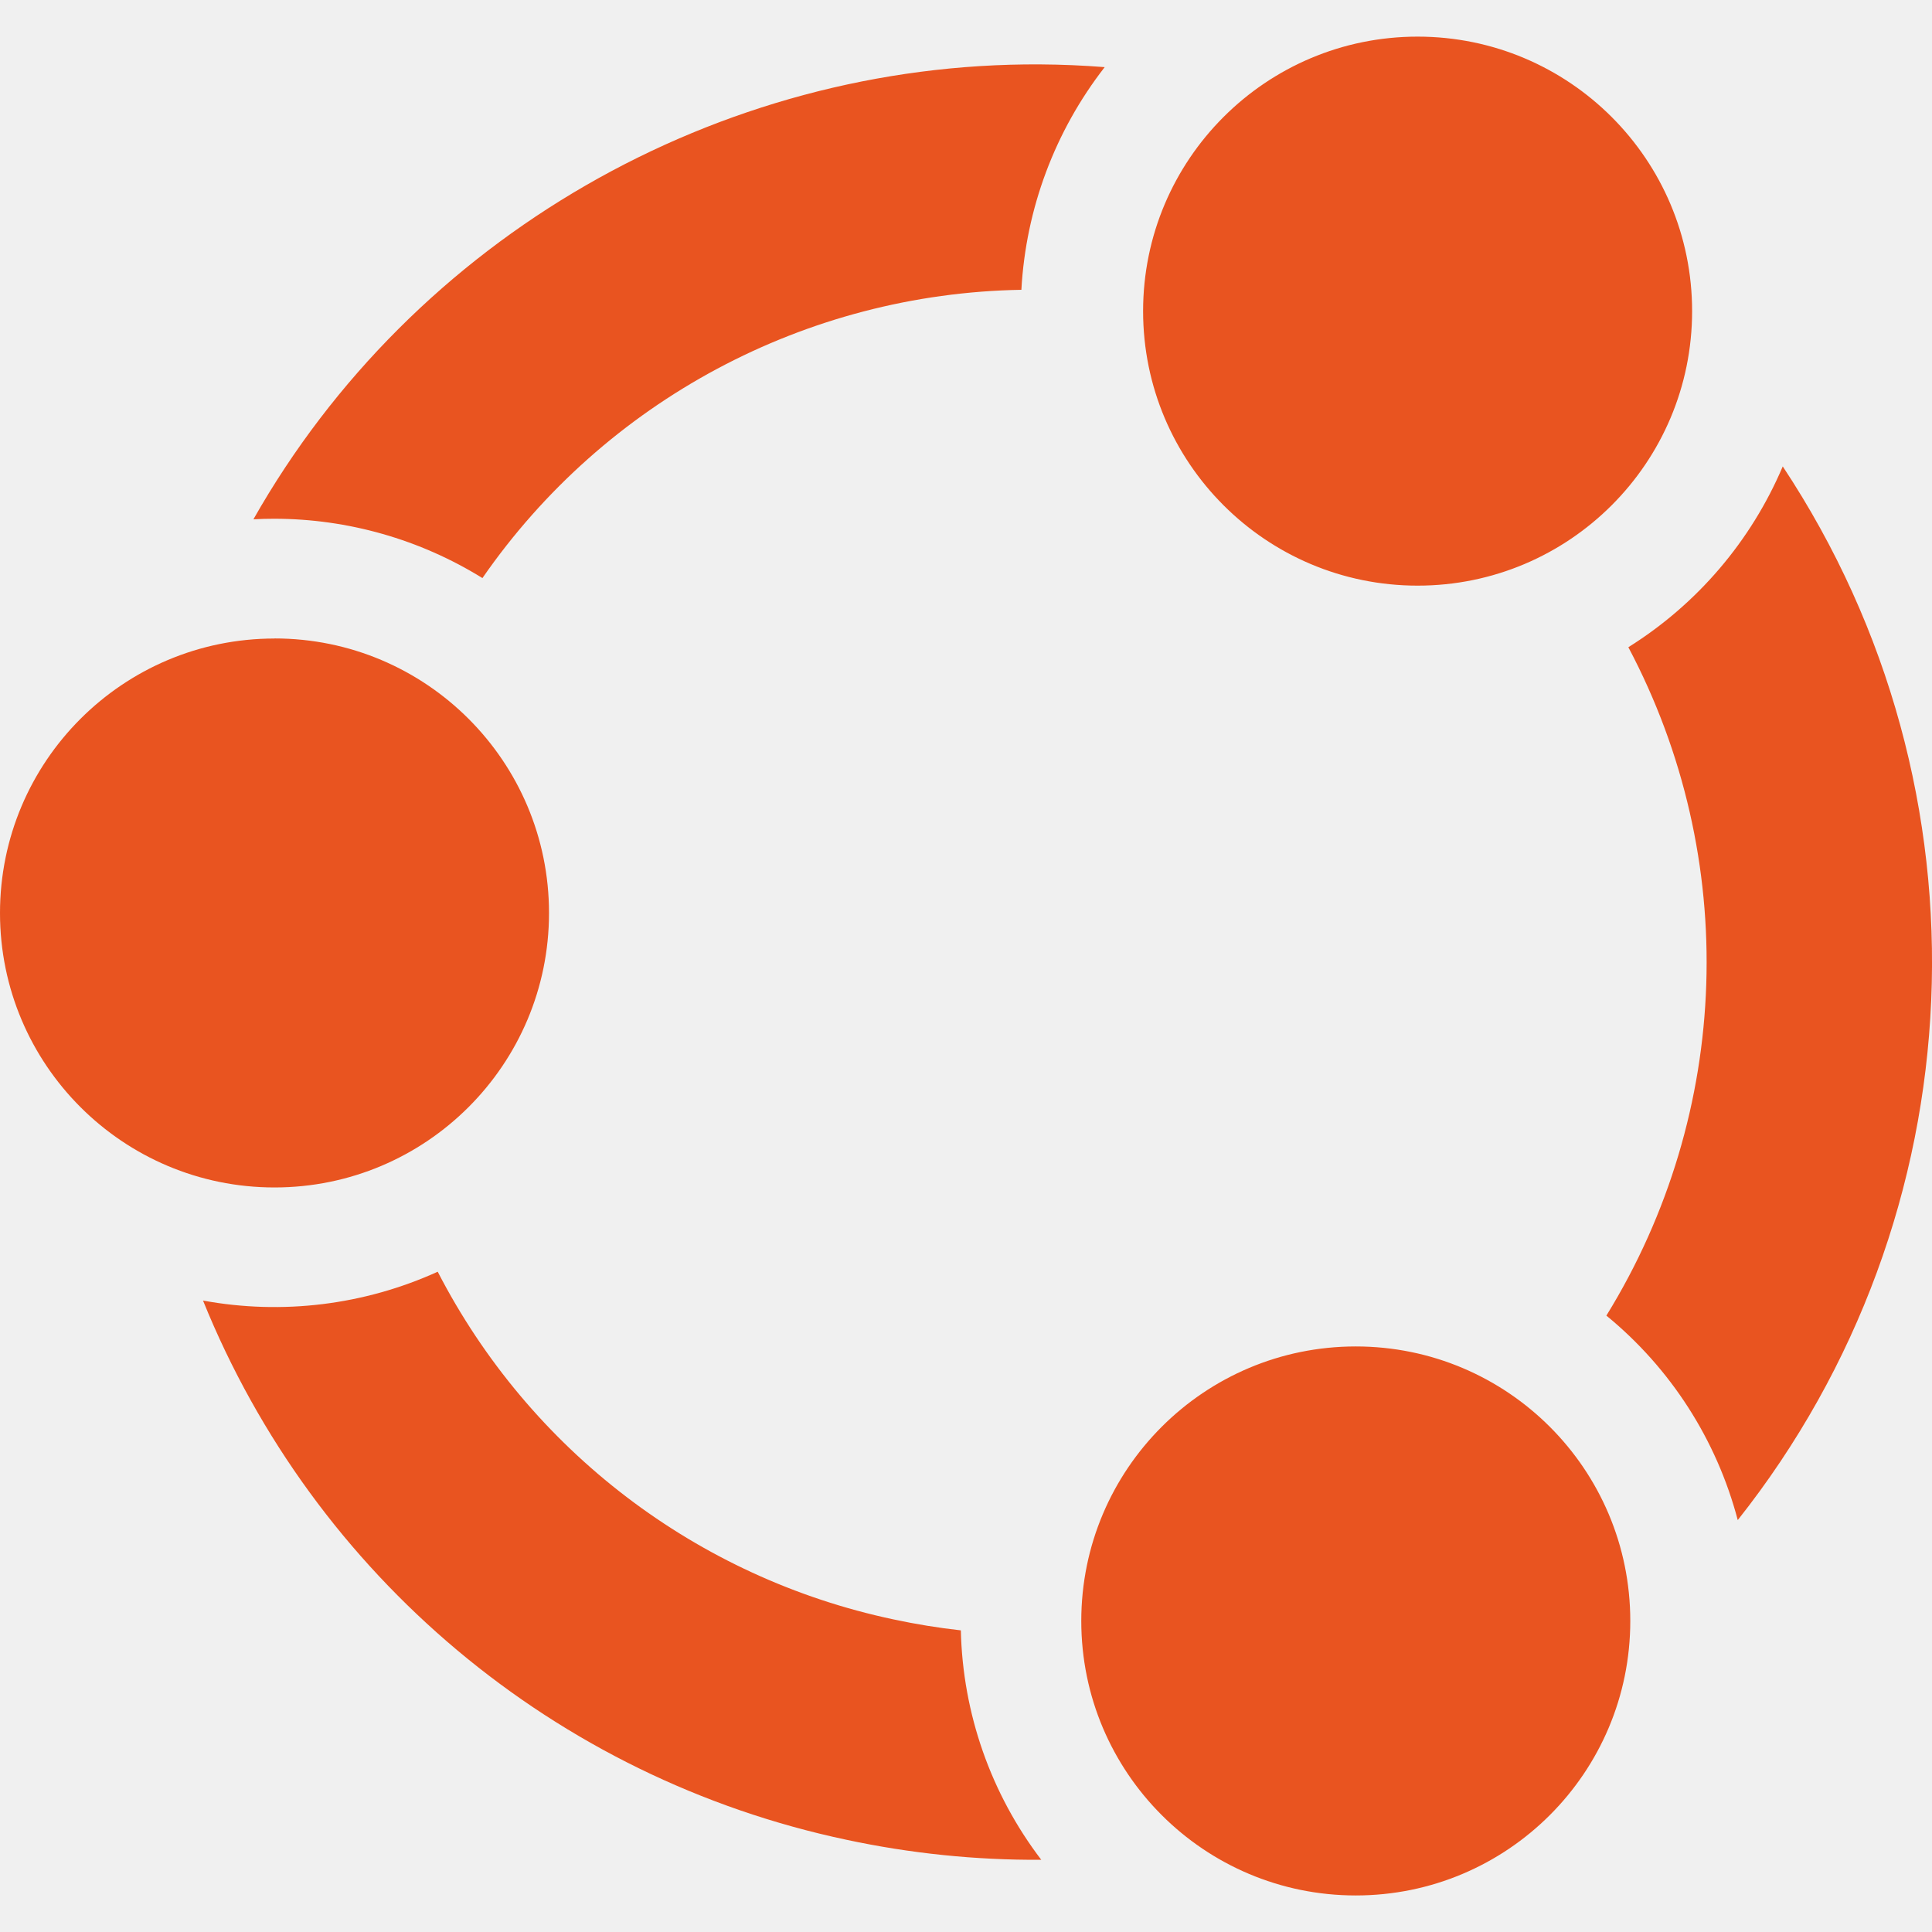
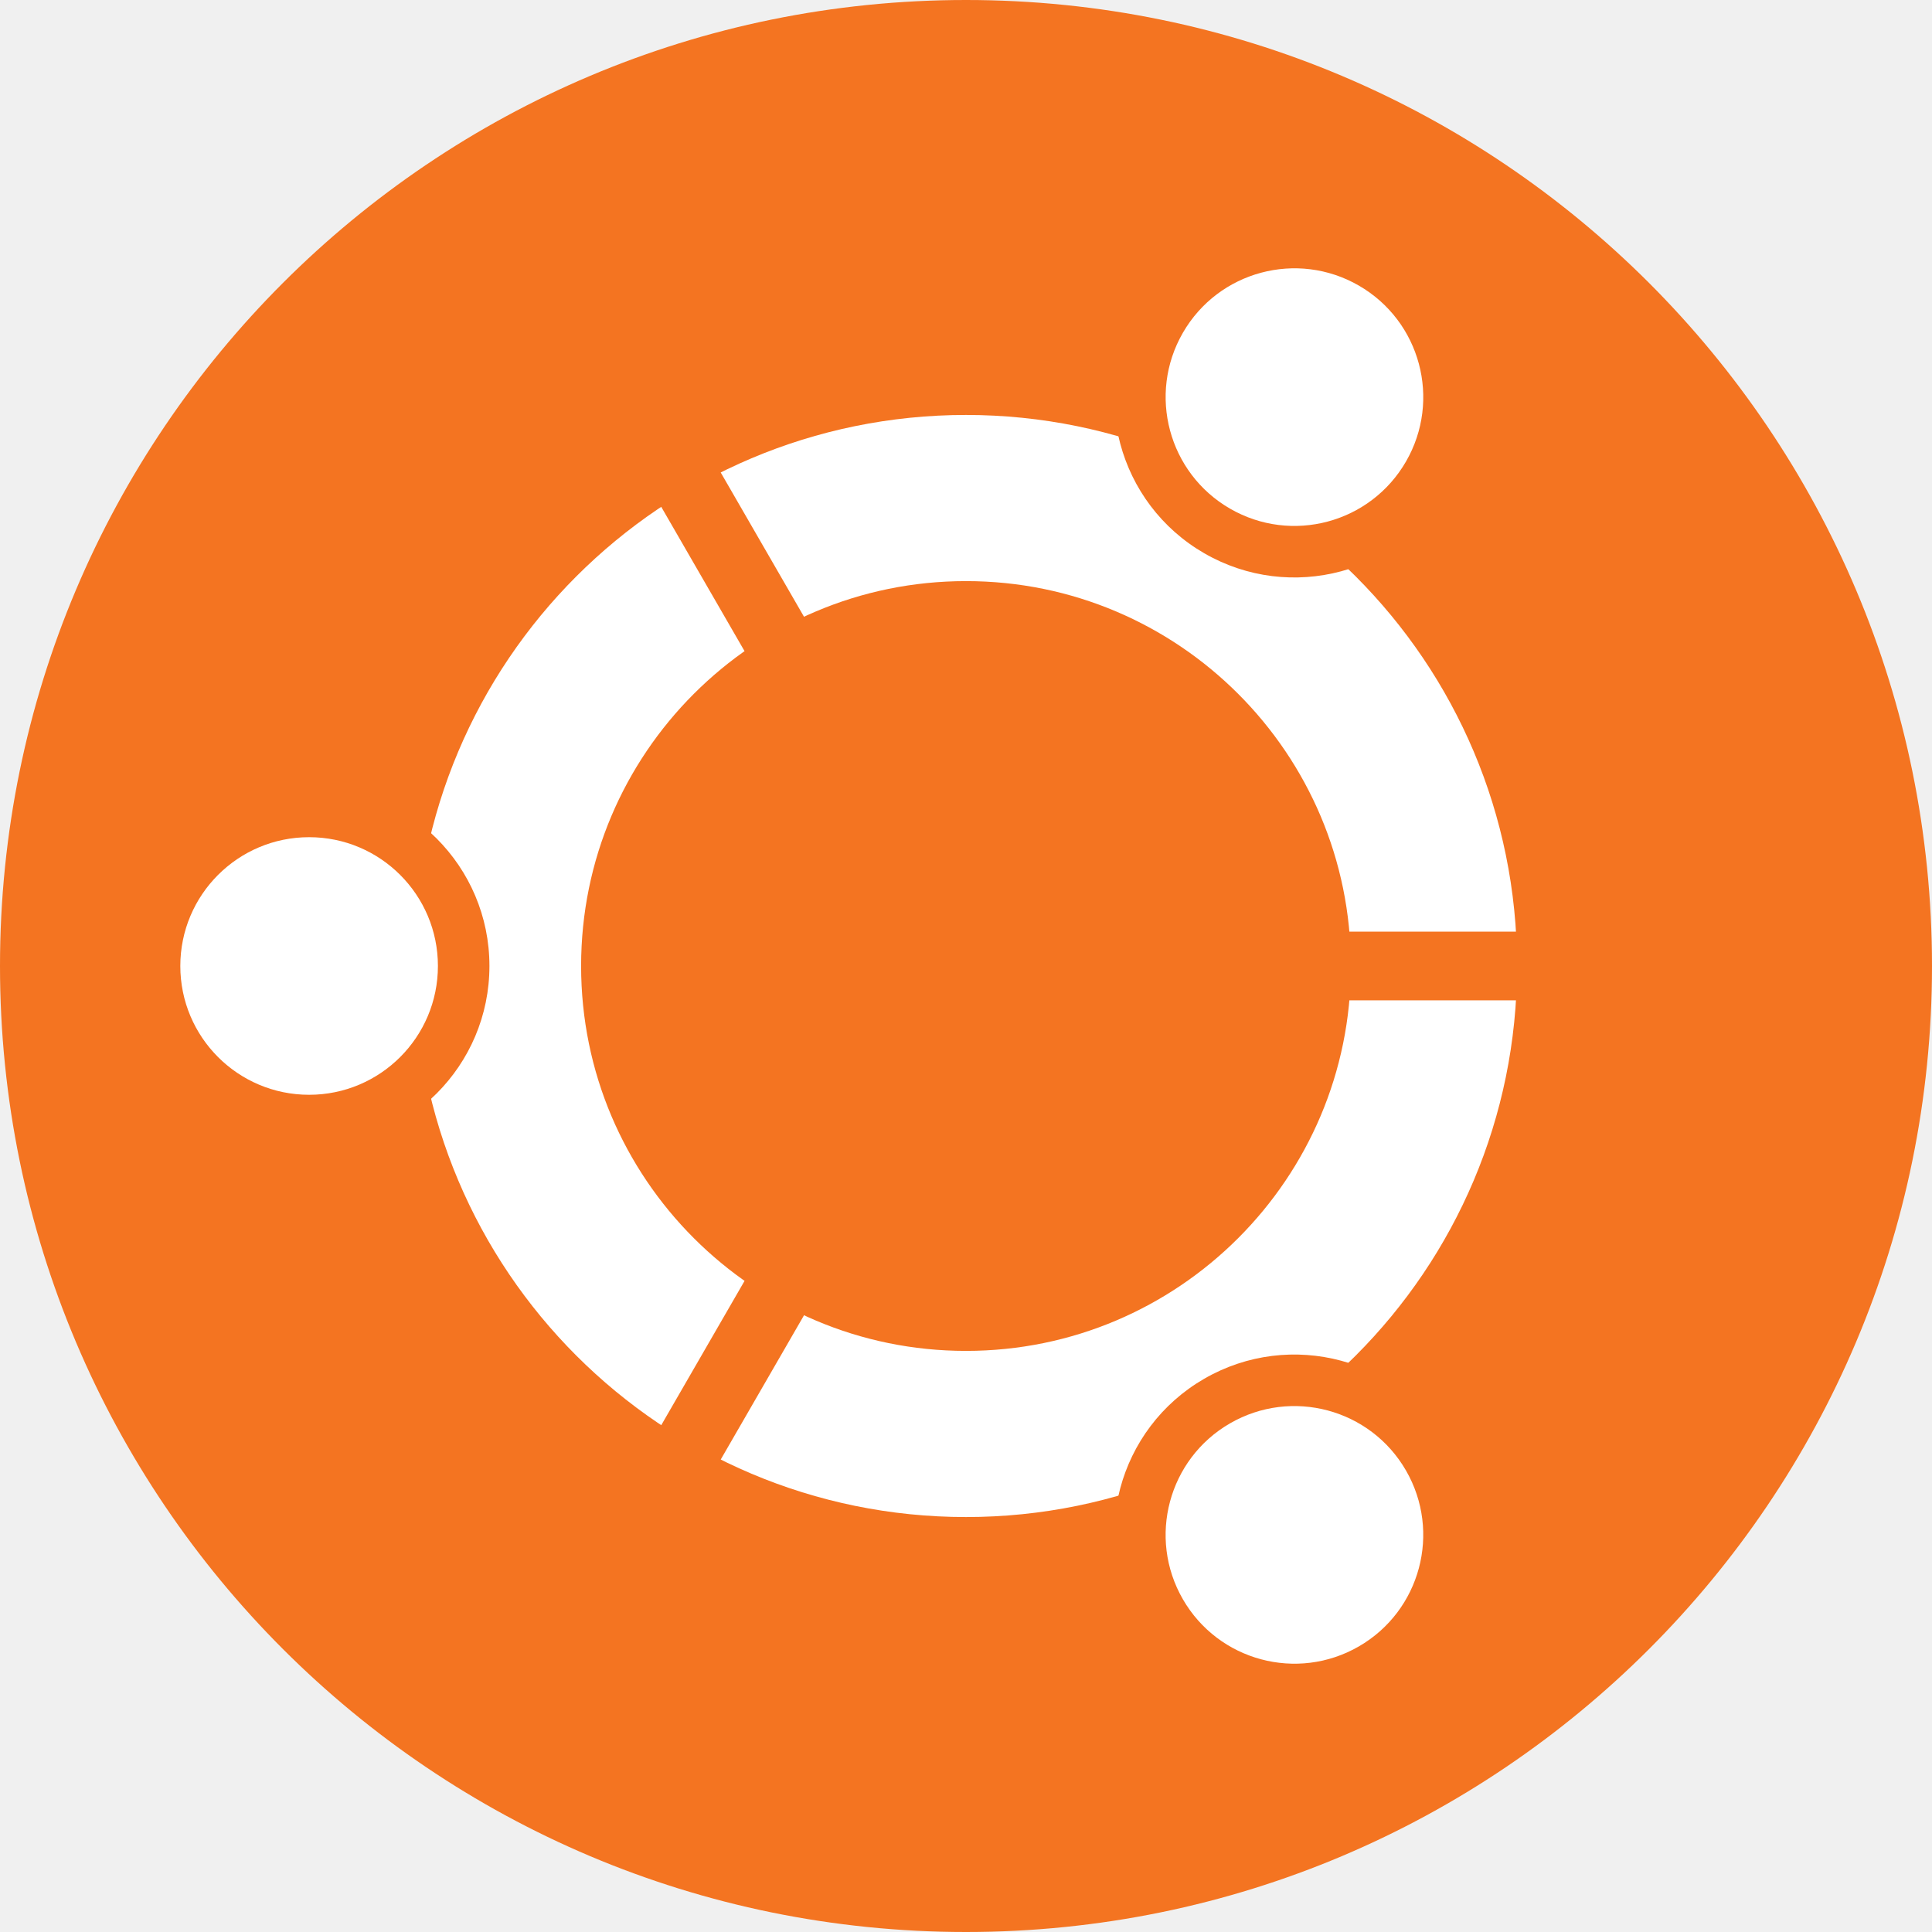
- <svg xmlns="http://www.w3.org/2000/svg" fill="#E95420" role="img" viewBox="0 0 24 24">
-   <path d="M17.61.455a3.41 3.41 0 0 0-3.41 3.41 3.41 3.41 0 0 0 3.41 3.41 3.41 3.41 0 0 0 3.41-3.41 3.41 3.41 0 0 0-3.41-3.41zM12.92.8C8.923.777 5.137 2.941 3.148 6.451a4.5 4.5 0 0 1 .26-.007 4.92 4.92 0 0 1 2.585.737A8.316 8.316 0 0 1 12.688 3.6 4.944 4.944 0 0 1 13.723.834 11.008 11.008 0 0 0 12.92.8zm9.226 4.994a4.915 4.915 0 0 1-1.918 2.246 8.36 8.36 0 0 1-.273 8.303 4.89 4.89 0 0 1 1.632 2.54 11.156 11.156 0 0 0 .559-13.089zM3.41 7.932A3.41 3.41 0 0 0 0 11.342a3.41 3.41 0 0 0 3.41 3.409 3.41 3.41 0 0 0 3.41-3.41 3.41 3.41 0 0 0-3.41-3.41zm2.027 7.866a4.908 4.908 0 0 1-2.915.358 11.1 11.1 0 0 0 7.991 6.698 11.234 11.234 0 0 0 2.422.249 4.879 4.879 0 0 1-.999-2.85 8.484 8.484 0 0 1-.836-.136 8.304 8.304 0 0 1-5.663-4.32zm11.405.928a3.41 3.41 0 0 0-3.41 3.41 3.41 3.41 0 0 0 3.41 3.41 3.41 3.41 0 0 0 3.41-3.41 3.41 3.41 0 0 0-3.41-3.41z" />
+ <svg xmlns="http://www.w3.org/2000/svg" xmlns:xlink="http://www.w3.org/1999/xlink" version="1.1" viewBox="0 0 100 100">
+   <circle cx="50" cy="50" r="50" fill="#f47421" stroke-width="1.111" />
+   <circle cx="50" cy="50" r="24.222" fill="none" stroke="#fff" stroke-width="8.6" />
+   <g id="ubuntu__a" transform="matrix(1.1111 0 0 1.1111 -5.5556 -5.5556)">
+     <circle cx="19.4" cy="50" r="8.4" fill="#f47421" />
+     <path d="m67 50h10" stroke="#f47421" stroke-width="3.2" />
+     <circle cx="19.4" cy="50" r="6" fill="#fff" />
+   </g>
+   <use transform="rotate(120,50,50)" xlink:href="#ubuntu__a" />
+   <use transform="rotate(240 50 50)" xlink:href="#ubuntu__a" />
</svg>
